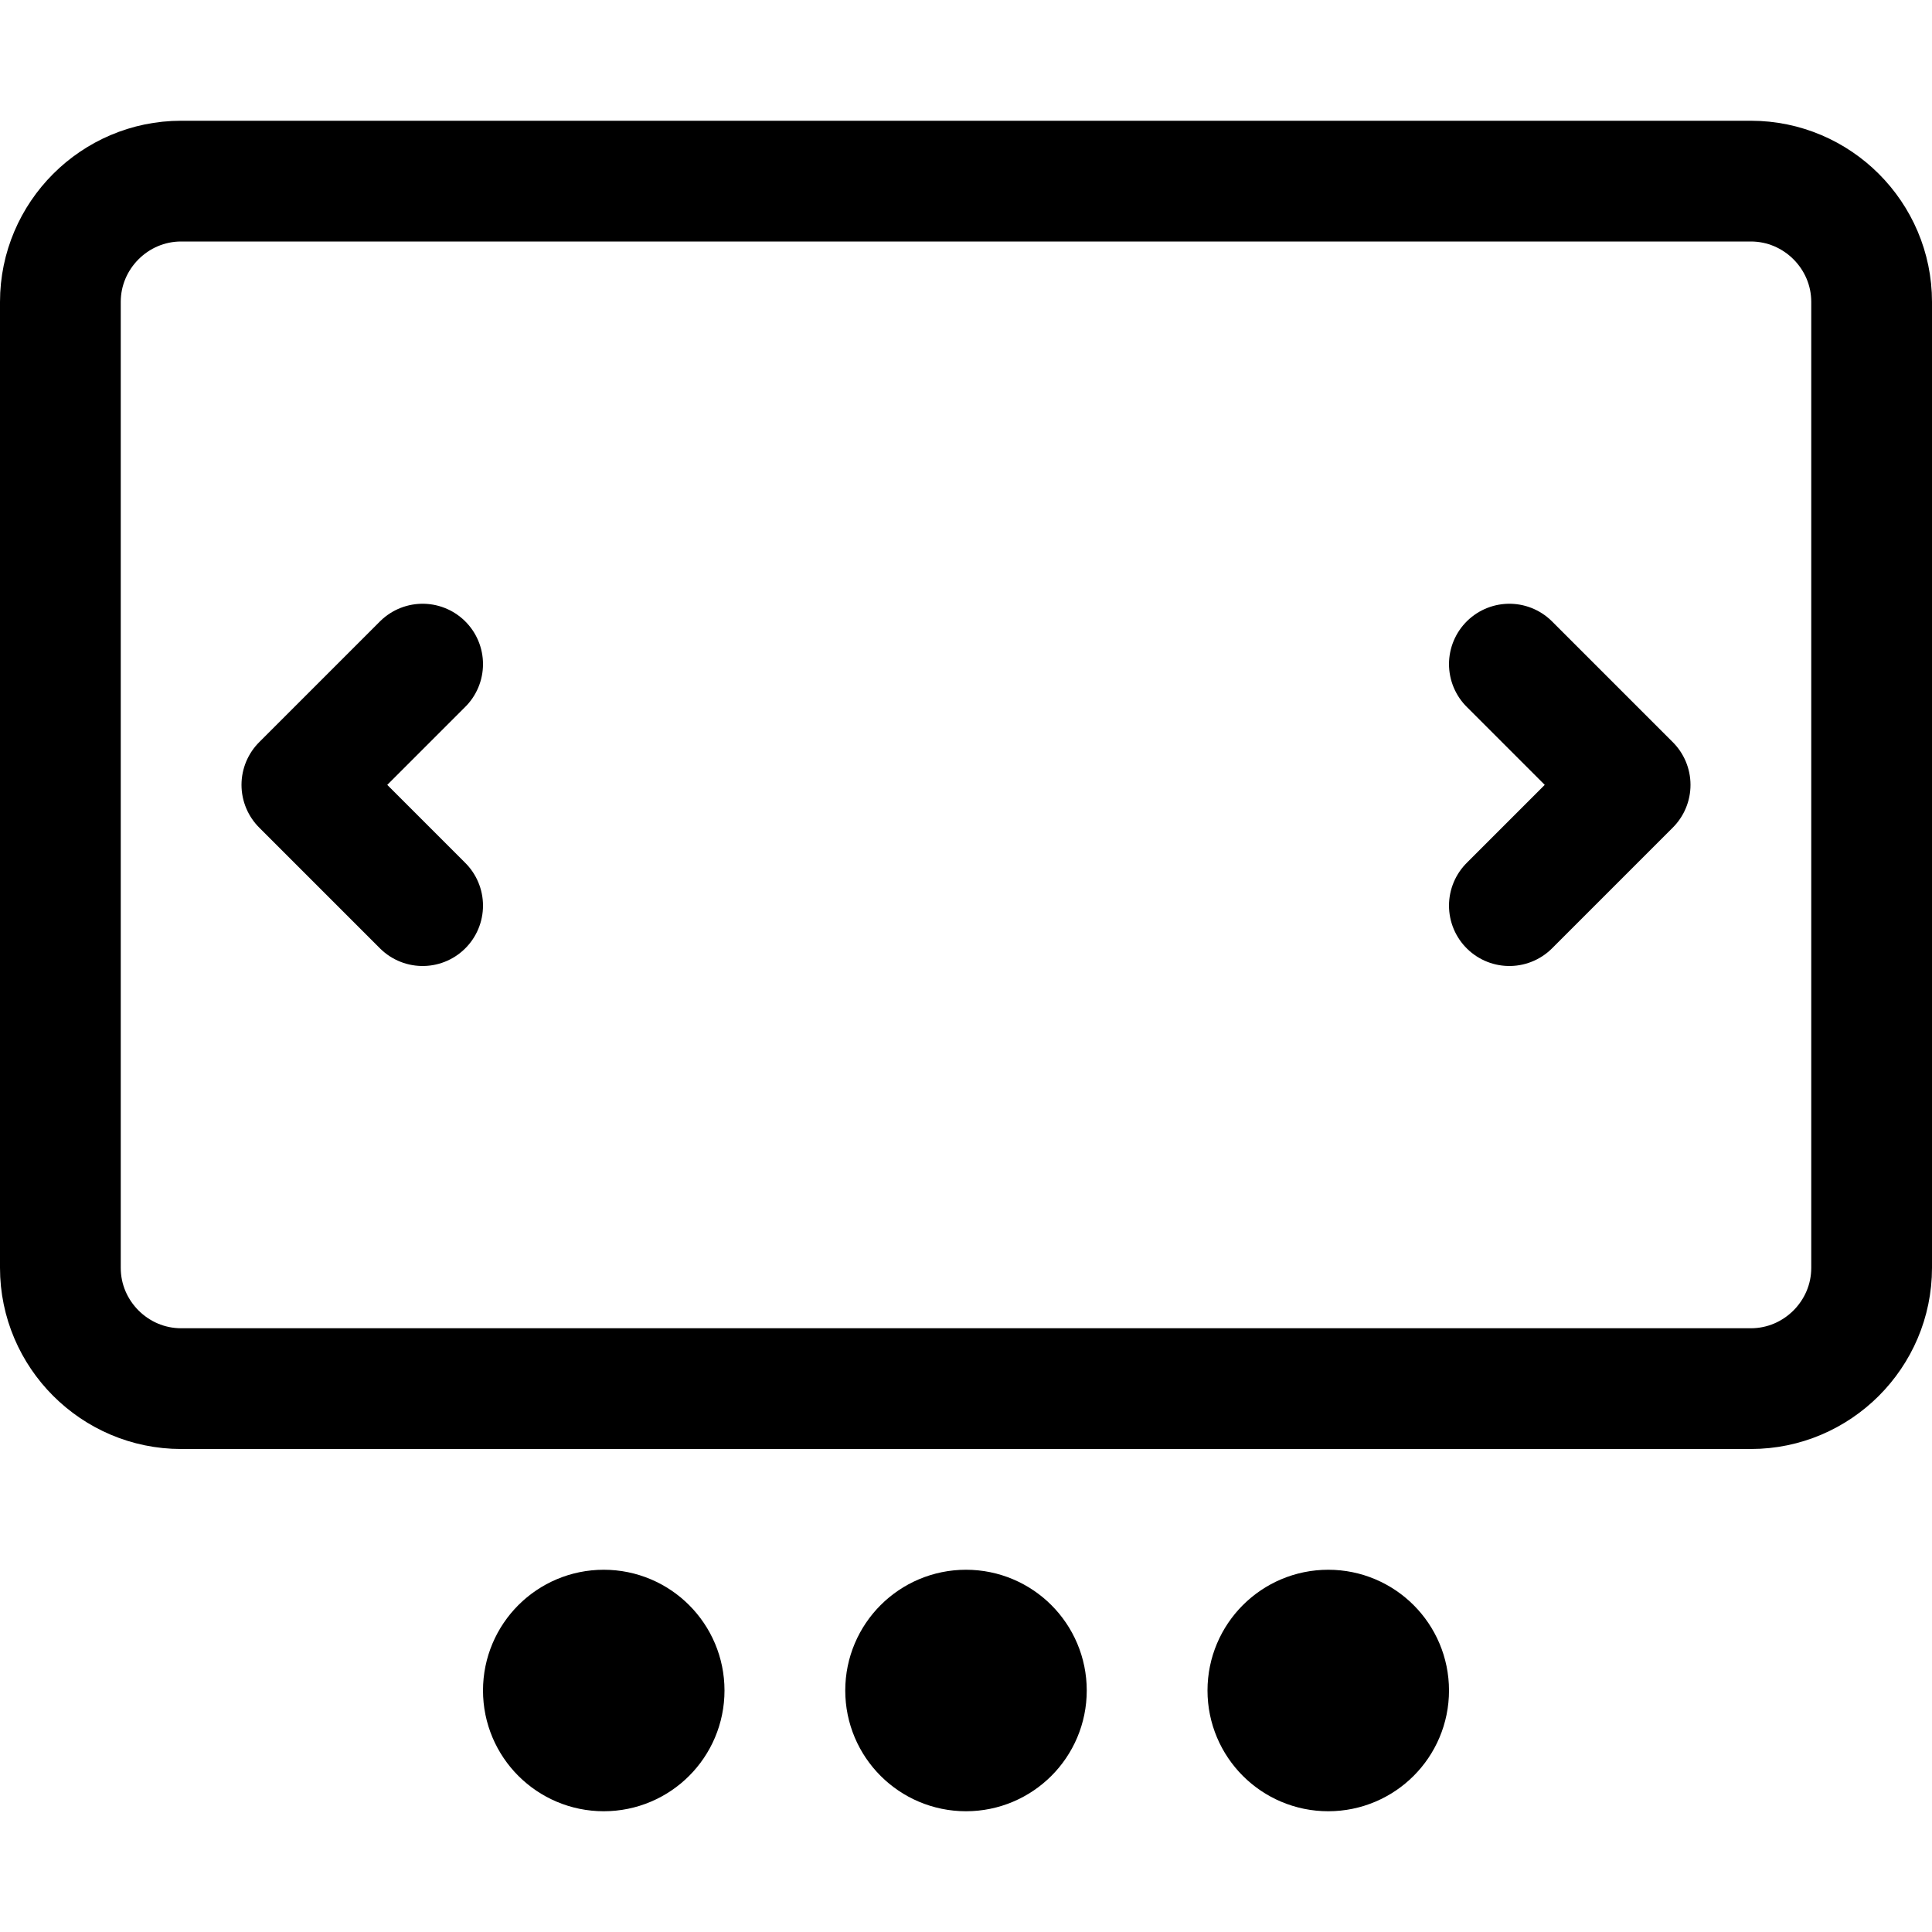
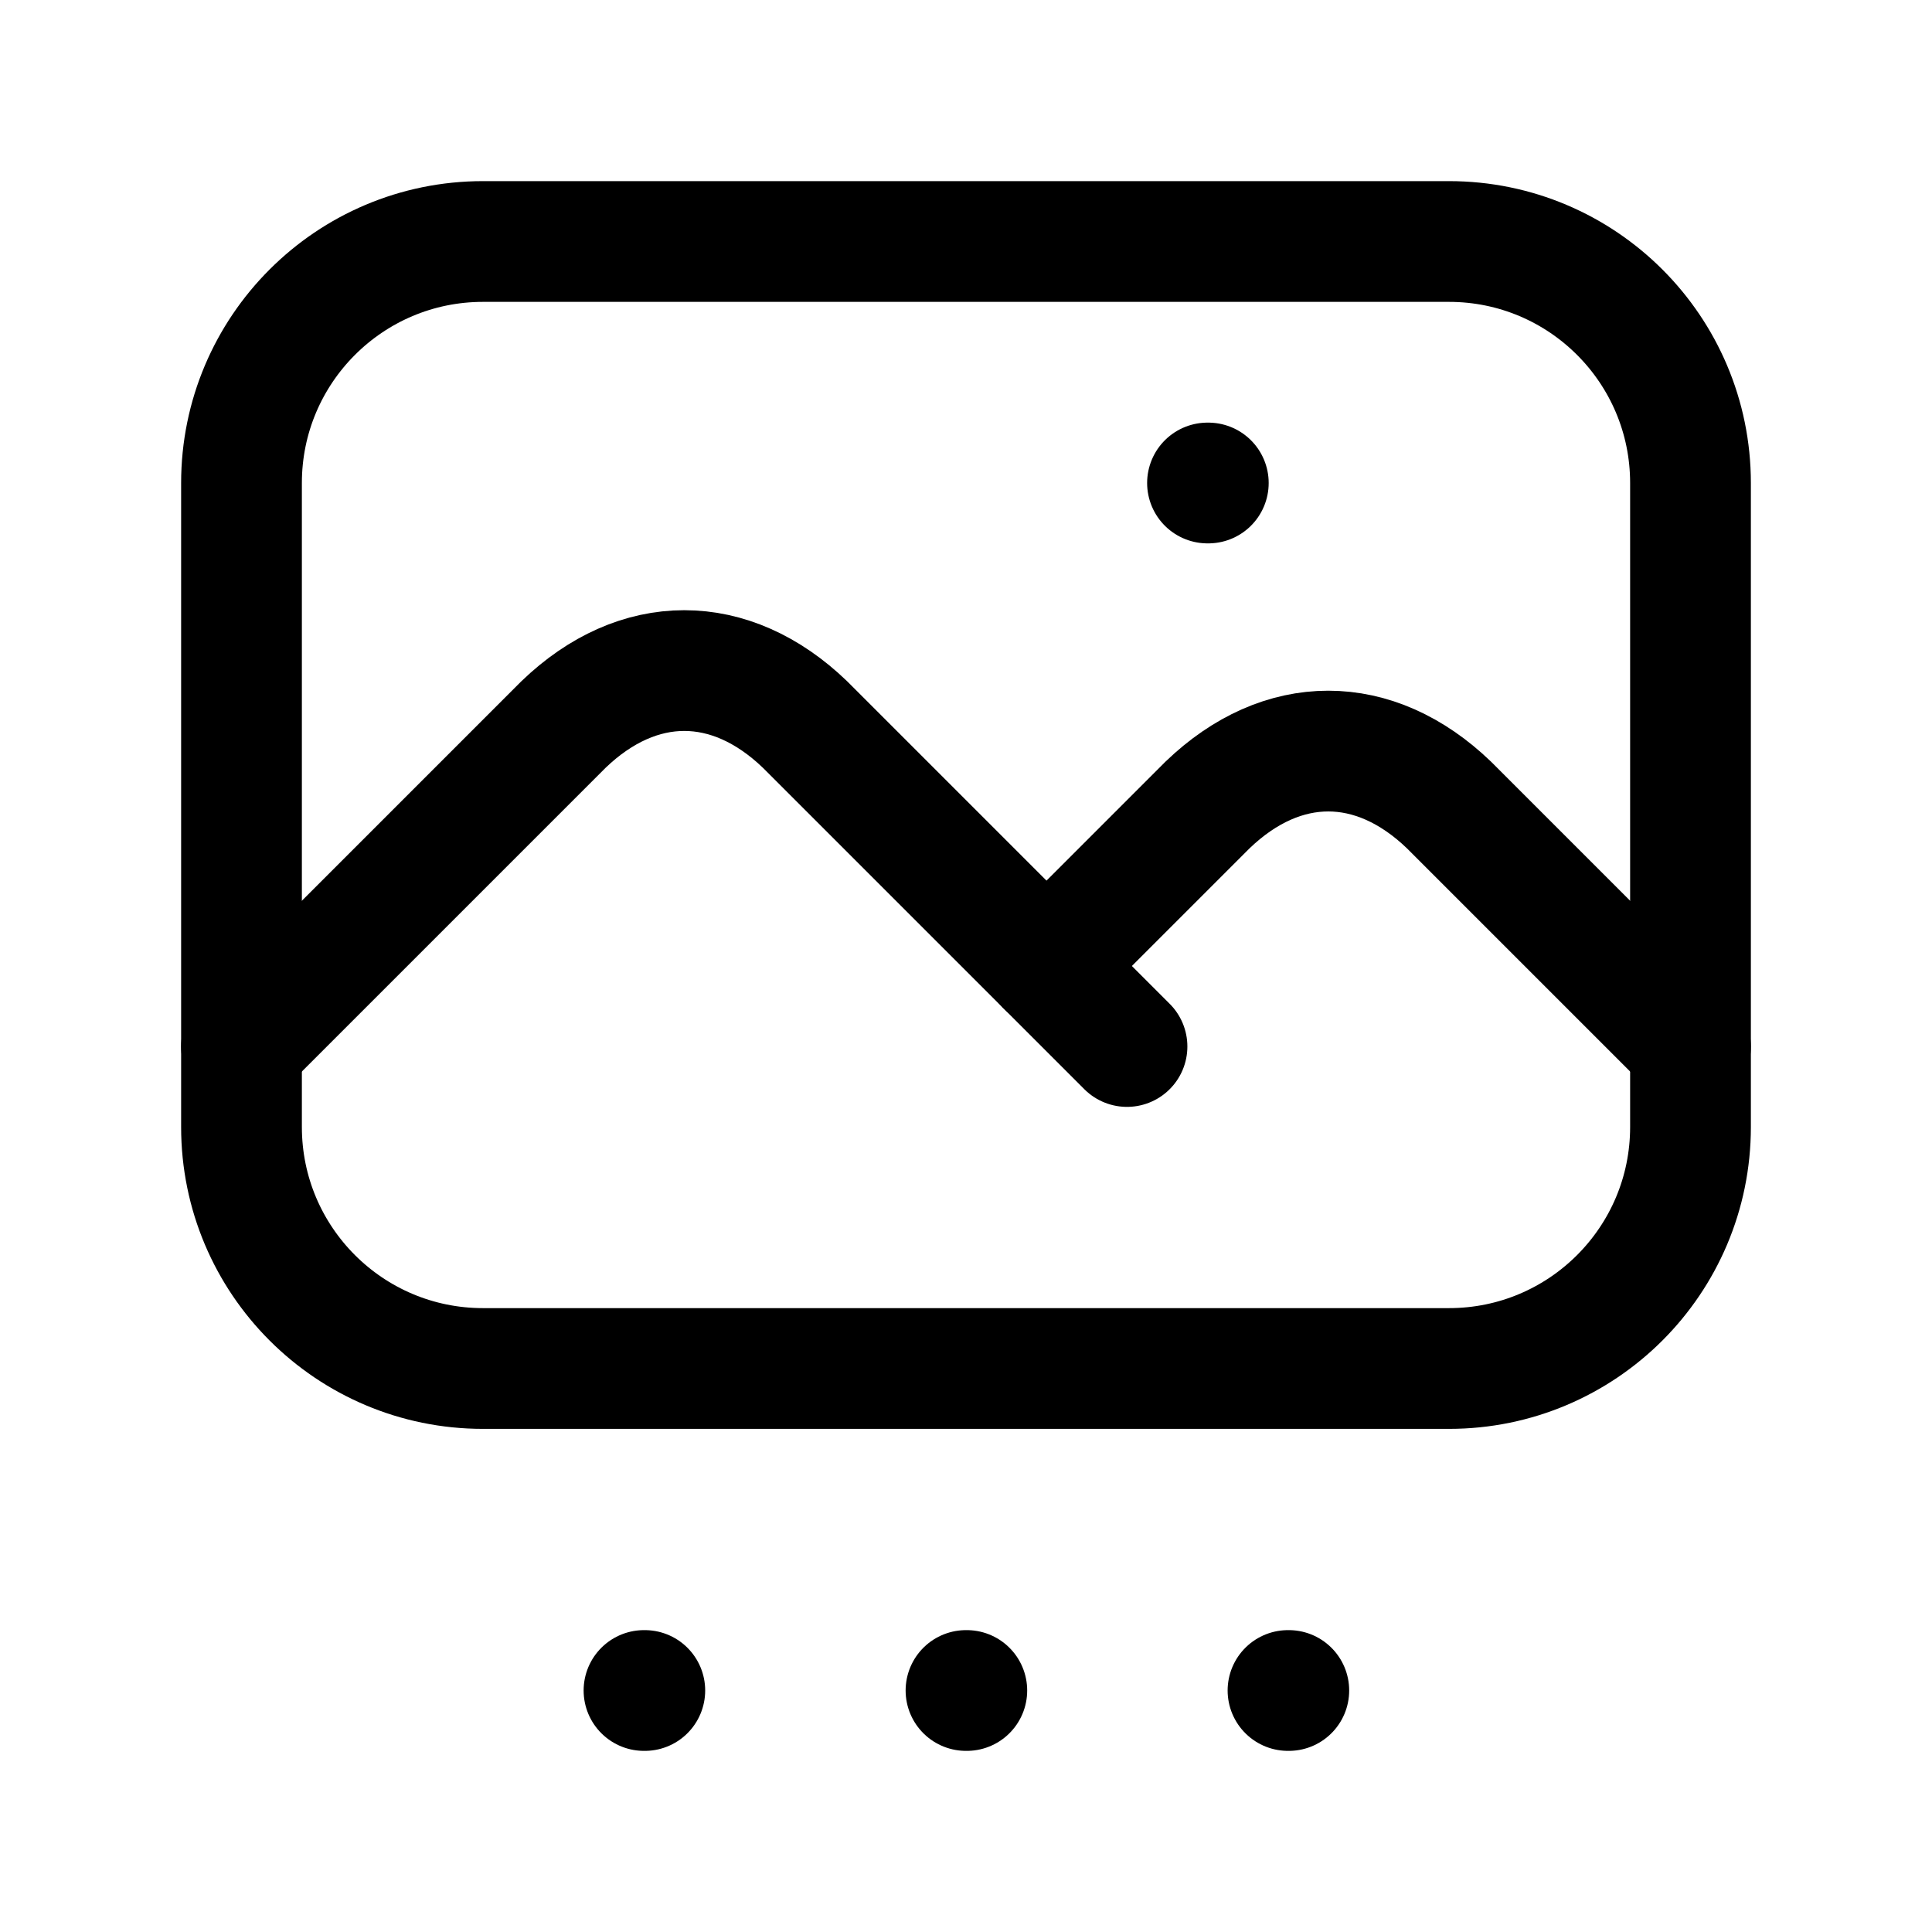
- <svg xmlns="http://www.w3.org/2000/svg" version="1.1" id="Icons" x="0px" y="0px" viewBox="0 0 32 32" style="enable-background:new 0 0 32 32;" xml:space="preserve">
-   <style type="text/css">
- 	.st0{fill:none;stroke:#000000;stroke-width:2;stroke-linecap:round;stroke-linejoin:round;stroke-miterlimit:10;}
- </style>
-   <polyline class="st0" points="25,11 27,13 25,15 " />
-   <polyline class="st0" points="7,11 5,13 7,15 " />
-   <path class="st0" d="M29,23H3c-1.1,0-2-0.9-2-2V5c0-1.1,0.9-2,2-2h26c1.1,0,2,0.9,2,2v16C31,22.1,30.1,23,29,23z" />
-   <circle class="st0" cx="16" cy="28" r="1" />
-   <circle class="st0" cx="10" cy="28" r="1" />
-   <circle class="st0" cx="22" cy="28" r="1" />
+ <svg xmlns="http://www.w3.org/2000/svg" class="icon icon-tabler icon-tabler-slideshow" width="44" height="44" viewBox="0 0 24 24" stroke-width="1.5" stroke="currentColor" fill="none" stroke-linecap="round" stroke-linejoin="round">
+   <path stroke="none" d="M0 0h24v24H0z" fill="none" />
+   <line x1="15" y1="6" x2="15.01" y2="6" />
+   <rect x="3" y="3" width="18" height="14" rx="3" />
+   <path d="M3 13l4 -4a3 5 0 0 1 3 0l4 4" />
+   <path d="M13 12l2 -2a3 5 0 0 1 3 0l3 3" />
+   <line x1="8" y1="21" x2="8.01" y2="21" />
+   <line x1="12" y1="21" x2="12.01" y2="21" />
+   <line x1="16" y1="21" x2="16.01" y2="21" />
</svg>
